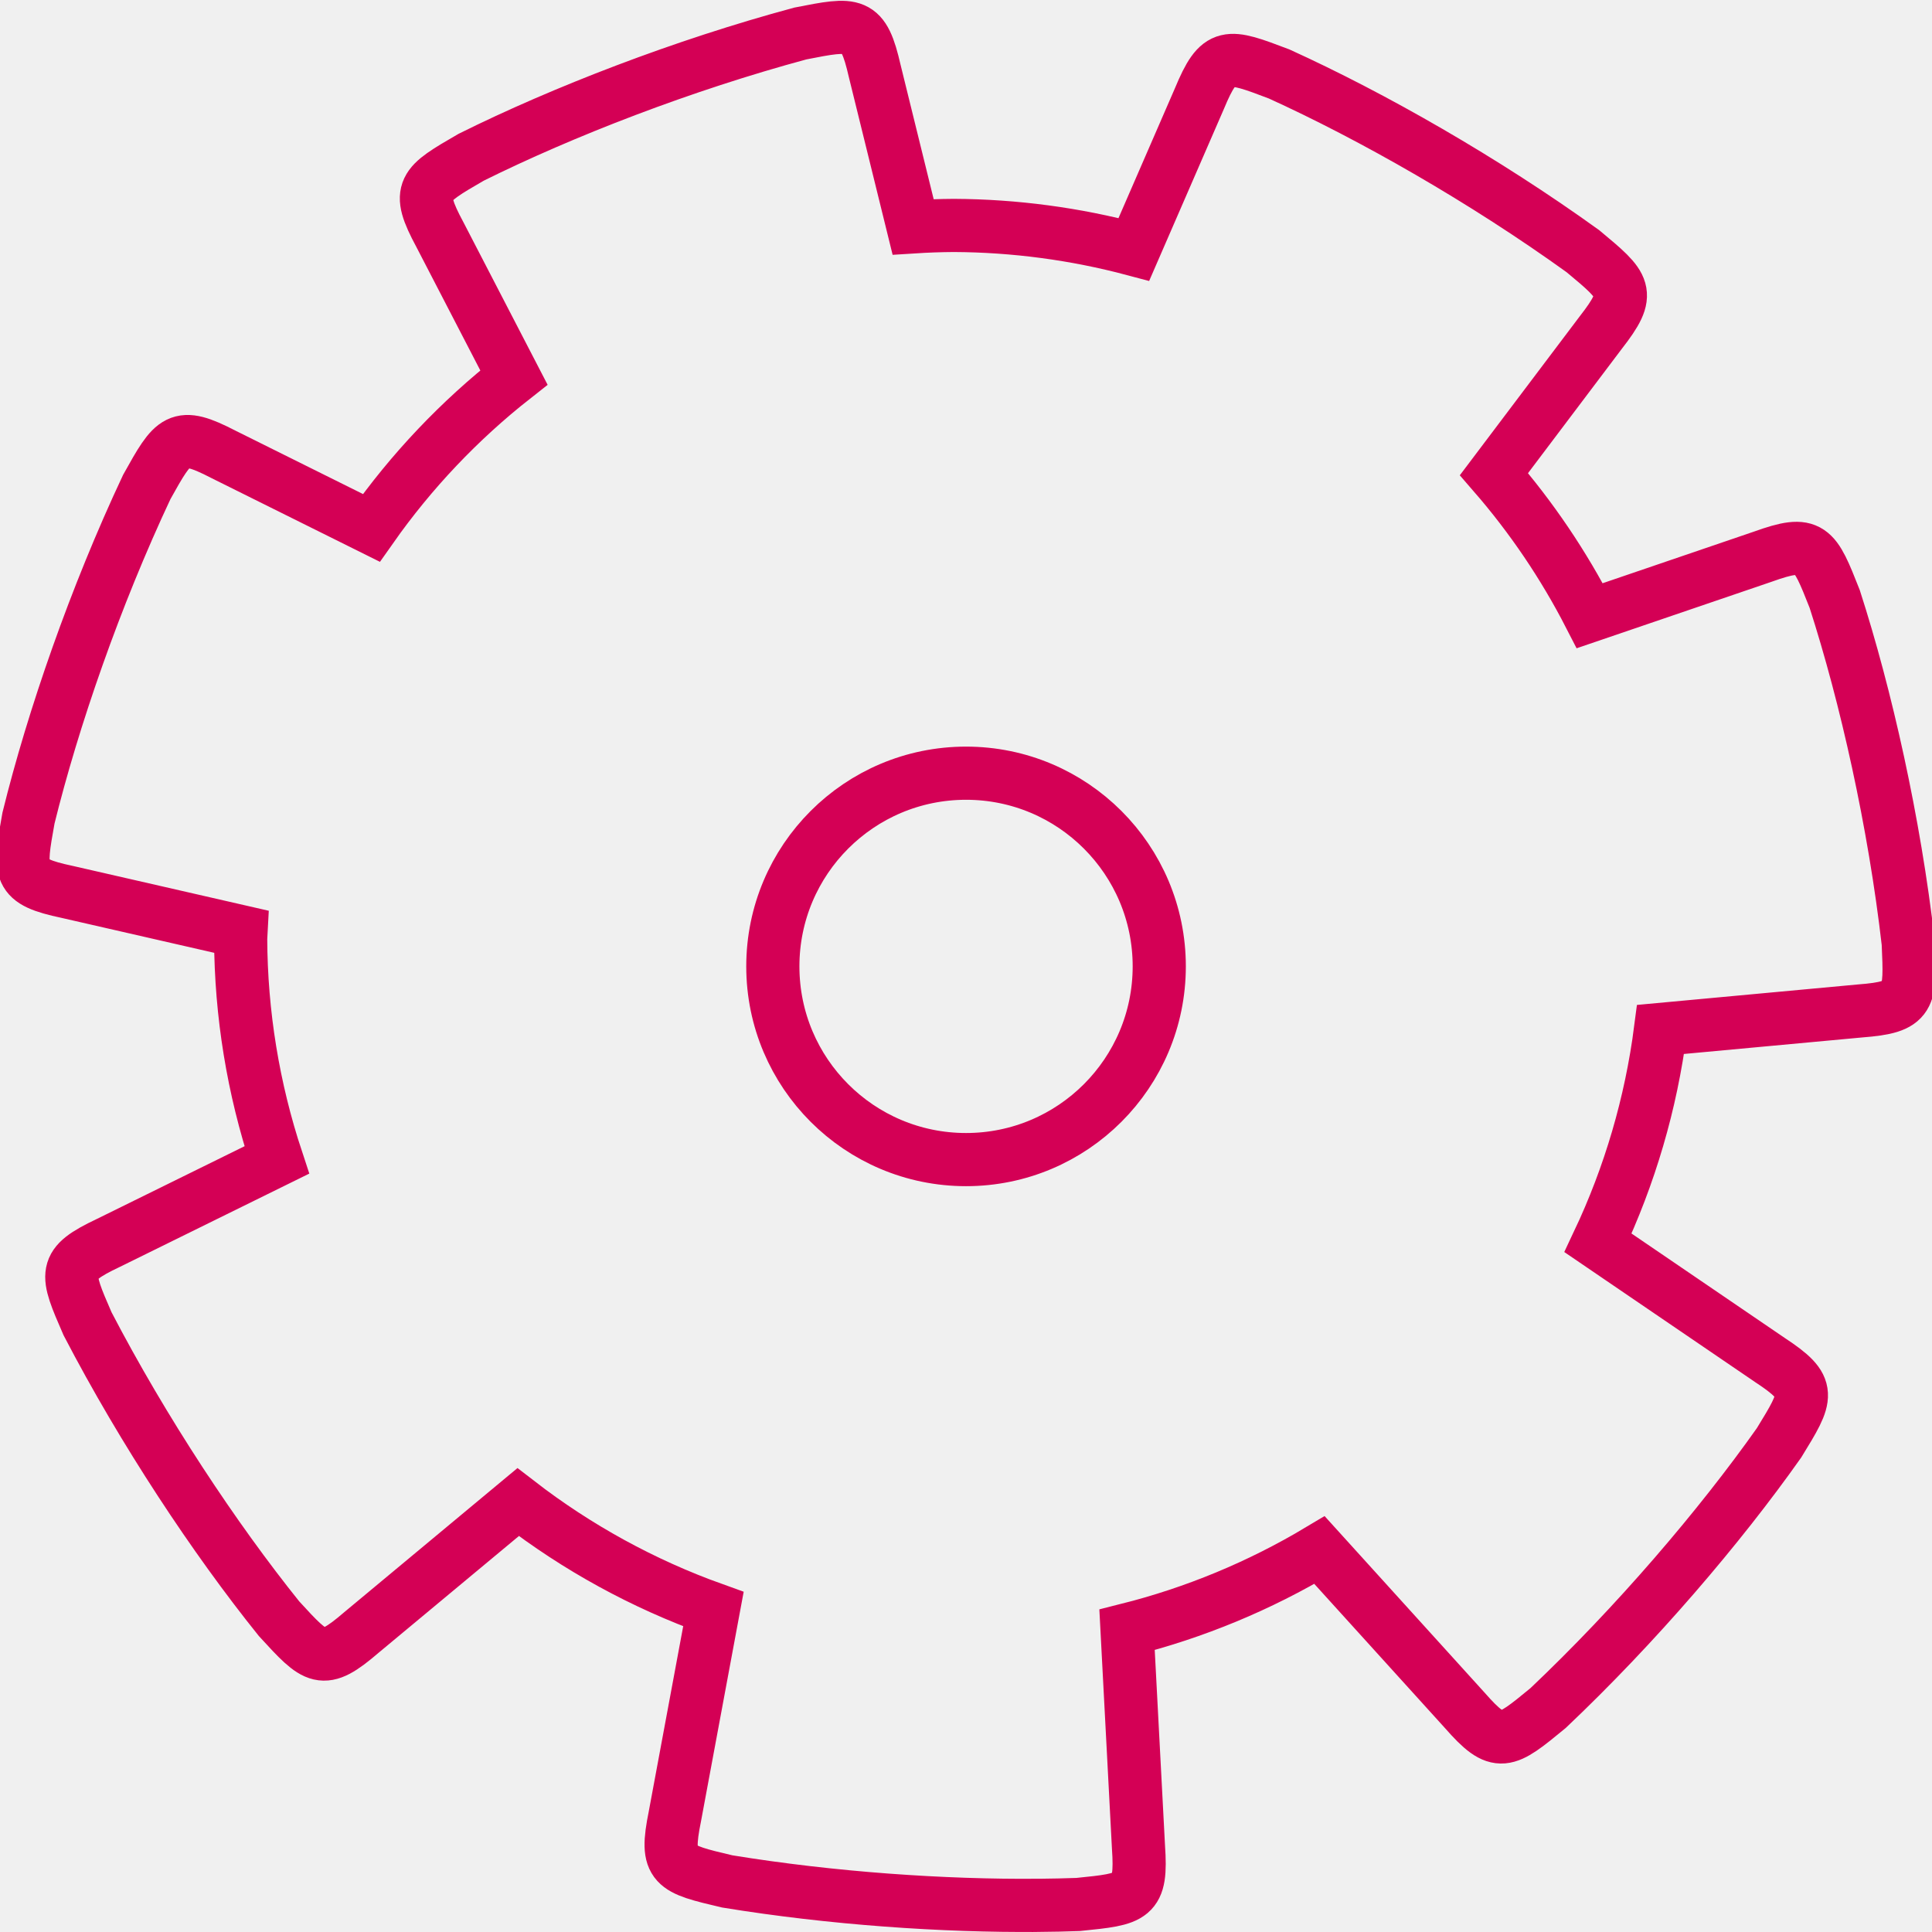
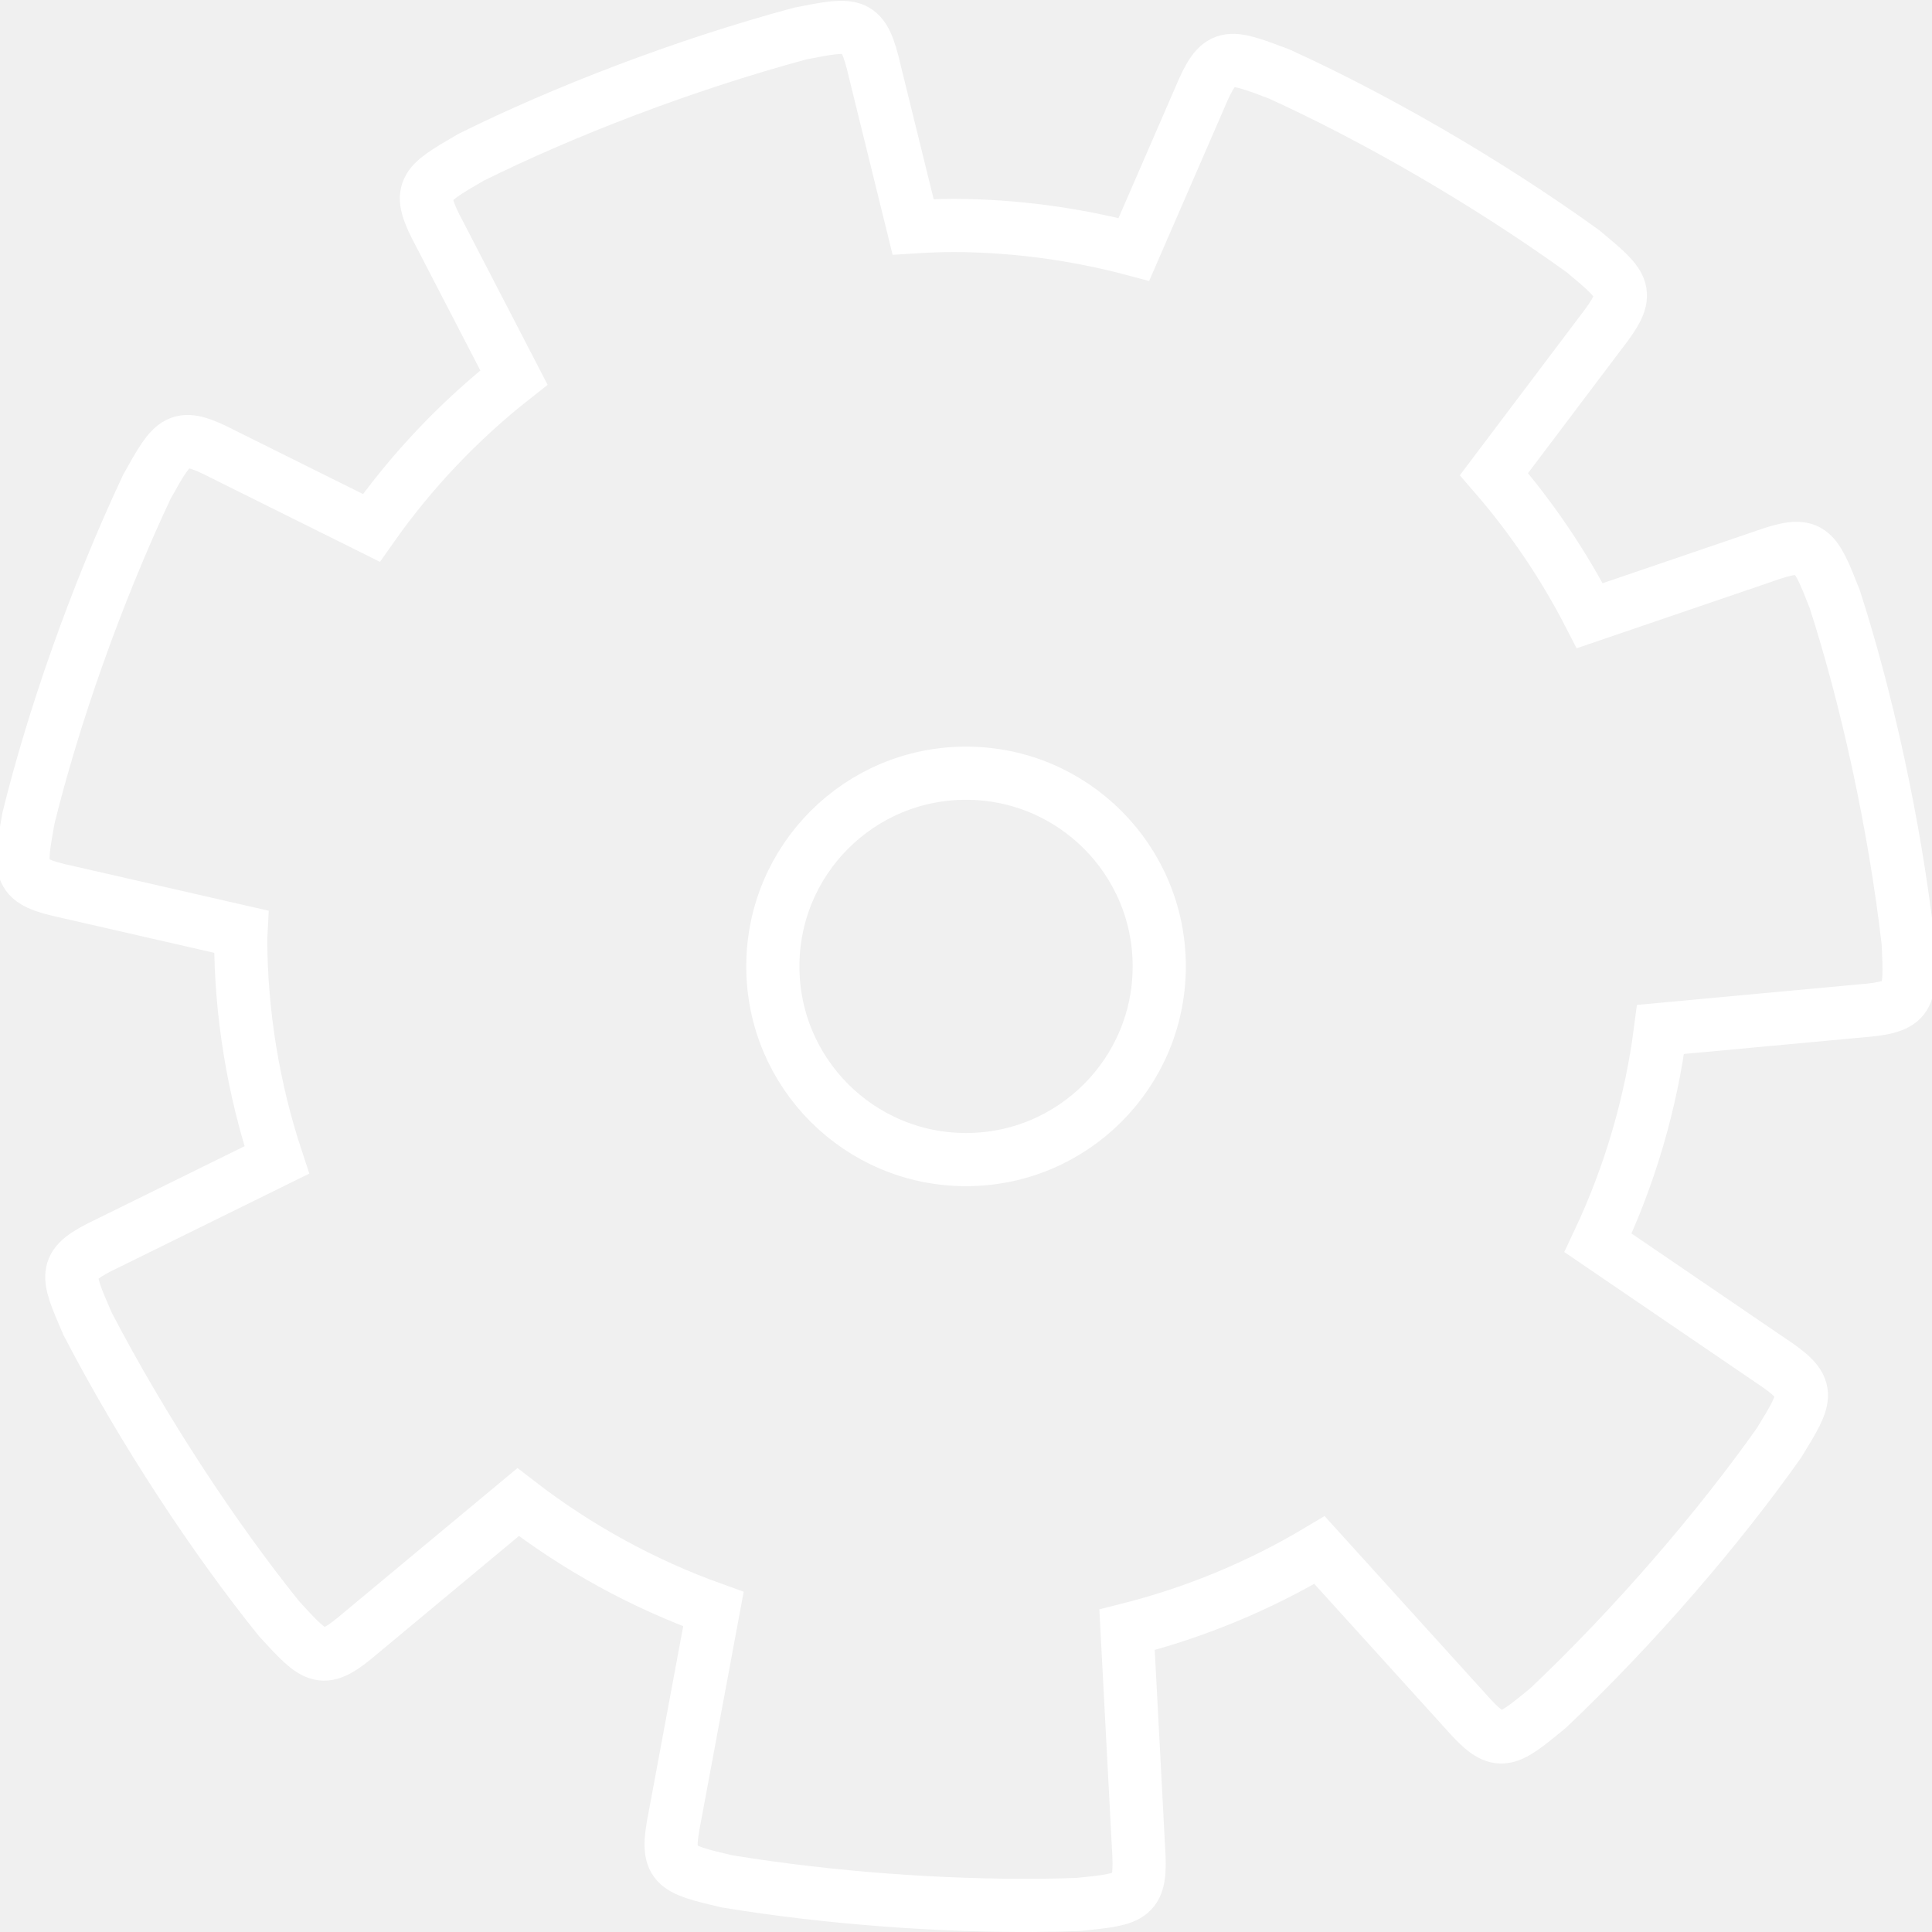
<svg xmlns="http://www.w3.org/2000/svg" width="148.991" height="148.991" viewBox="0 0 148.991 148.991" id="svg2" version="1.1">
  <defs id="defs4" />
  <g id="layer1" transform="translate(0,-903.3712)">
-     <path style="opacity:1;fill:none;fill-opacity:1;stroke:#d40055;stroke-width:4.1;stroke-linecap:round;stroke-miterlimit:4;stroke-dasharray:none;stroke-opacity:1" d="m 80.089,1050.306 c -7.32,0.063 -15.937,-0.527 -24.014,-1.846 -4.17,-0.983 -4.815,-1.132 -4.031,-5.008 l 2.973,-15.99 a 55,55 0 0 1 -15.061,-8.252 l -12.096,10.064 c -3,2.577 -3.445,2.087 -6.34,-1.072 -4.954,-6.159 -10.454,-14.453 -14.77,-22.75 -1.707,-3.928 -1.974,-4.536 1.6,-6.227 l 12.996,-6.4 a 55,55 0 0 1 -2.787,-17.07 55,55 0 0 1 0.027,-0.535 l -13.398,-3.066 c -3.868,-0.821 -3.748,-1.474 -2.992,-5.691 1.892,-7.675 5.146,-17.076 9.125,-25.541 2.088,-3.741 2.409,-4.322 5.922,-2.506 l 11.395,5.664 a 55,55 0 0 1 10.994,-11.594 l -5.709,-11.025 c -1.873,-3.483 -1.298,-3.812 2.408,-5.961 7.079,-3.517 16.358,-7.11 25.389,-9.545 4.205,-0.825 4.854,-0.956 5.738,2.898 l 2.959,12.014 a 55,55 0 0 1 3.143,-0.111 55,55 0 0 1 13.881,1.85 l 5.057,-11.637 c 1.519,-3.651 2.136,-3.413 6.143,-1.895 7.196,3.271 15.839,8.2 23.428,13.668 3.294,2.741 3.806,3.162 1.375,6.281 l -8.232,10.912 a 55,55 0 0 1 7.385,10.918 l 13.354,-4.555 c 3.722,-1.336 3.962,-0.719 5.537,3.266 2.427,7.523 4.603,17.231 5.67,26.523 0.191,4.28 0.226,4.943 -3.717,5.246 l -15.383,1.426 a 55,55 0 0 1 -4.824,16.457 l 13.25,9.031 c 3.302,2.175 2.952,2.739 0.711,6.391 -4.56,6.457 -11.019,14.024 -17.811,20.455 -3.309,2.722 -3.817,3.146 -6.426,0.174 l -11.201,-12.359 a 55,55 0 0 1 -14.842,6.149 l 0.881,16.746 c 0.27,3.945 -0.389,4.006 -4.652,4.436 -0.987,0.035 -2.007,0.059 -3.053,0.068 z m -5.59,-57.51 a 14.9,14.9 0 0 0 14.9,-14.898 14.9,14.9 0 0 0 -14.9,-14.9 14.9,14.9 0 0 0 -14.9,14.9 14.9,14.9 0 0 0 14.9,14.898 z" id="rect4136" />
+     <path style="opacity:1;fill:none;fill-opacity:1;stroke:#ffffff;stroke-width:4.1;stroke-linecap:round;stroke-miterlimit:4;stroke-dasharray:none;stroke-opacity:1" d="m 80.089,1050.306 c -7.32,0.063 -15.937,-0.527 -24.014,-1.846 -4.17,-0.983 -4.815,-1.132 -4.031,-5.008 l 2.973,-15.99 a 55,55 0 0 1 -15.061,-8.252 l -12.096,10.064 c -3,2.577 -3.445,2.087 -6.34,-1.072 -4.954,-6.159 -10.454,-14.453 -14.77,-22.75 -1.707,-3.928 -1.974,-4.536 1.6,-6.227 l 12.996,-6.4 a 55,55 0 0 1 -2.787,-17.07 55,55 0 0 1 0.027,-0.535 l -13.398,-3.066 c -3.868,-0.821 -3.748,-1.474 -2.992,-5.691 1.892,-7.675 5.146,-17.076 9.125,-25.541 2.088,-3.741 2.409,-4.322 5.922,-2.506 l 11.395,5.664 a 55,55 0 0 1 10.994,-11.594 l -5.709,-11.025 c -1.873,-3.483 -1.298,-3.812 2.408,-5.961 7.079,-3.517 16.358,-7.11 25.389,-9.545 4.205,-0.825 4.854,-0.956 5.738,2.898 l 2.959,12.014 a 55,55 0 0 1 3.143,-0.111 55,55 0 0 1 13.881,1.85 l 5.057,-11.637 c 1.519,-3.651 2.136,-3.413 6.143,-1.895 7.196,3.271 15.839,8.2 23.428,13.668 3.294,2.741 3.806,3.162 1.375,6.281 l -8.232,10.912 a 55,55 0 0 1 7.385,10.918 l 13.354,-4.555 c 3.722,-1.336 3.962,-0.719 5.537,3.266 2.427,7.523 4.603,17.231 5.67,26.523 0.191,4.28 0.226,4.943 -3.717,5.246 l -15.383,1.426 a 55,55 0 0 1 -4.824,16.457 l 13.25,9.031 c 3.302,2.175 2.952,2.739 0.711,6.391 -4.56,6.457 -11.019,14.024 -17.811,20.455 -3.309,2.722 -3.817,3.146 -6.426,0.174 l -11.201,-12.359 a 55,55 0 0 1 -14.842,6.149 l 0.881,16.746 c 0.27,3.945 -0.389,4.006 -4.652,4.436 -0.987,0.035 -2.007,0.059 -3.053,0.068 z m -5.59,-57.51 a 14.9,14.9 0 0 0 14.9,-14.898 14.9,14.9 0 0 0 -14.9,-14.9 14.9,14.9 0 0 0 -14.9,14.9 14.9,14.9 0 0 0 14.9,14.898 z" id="rect4136" />
  </g>
</svg>
